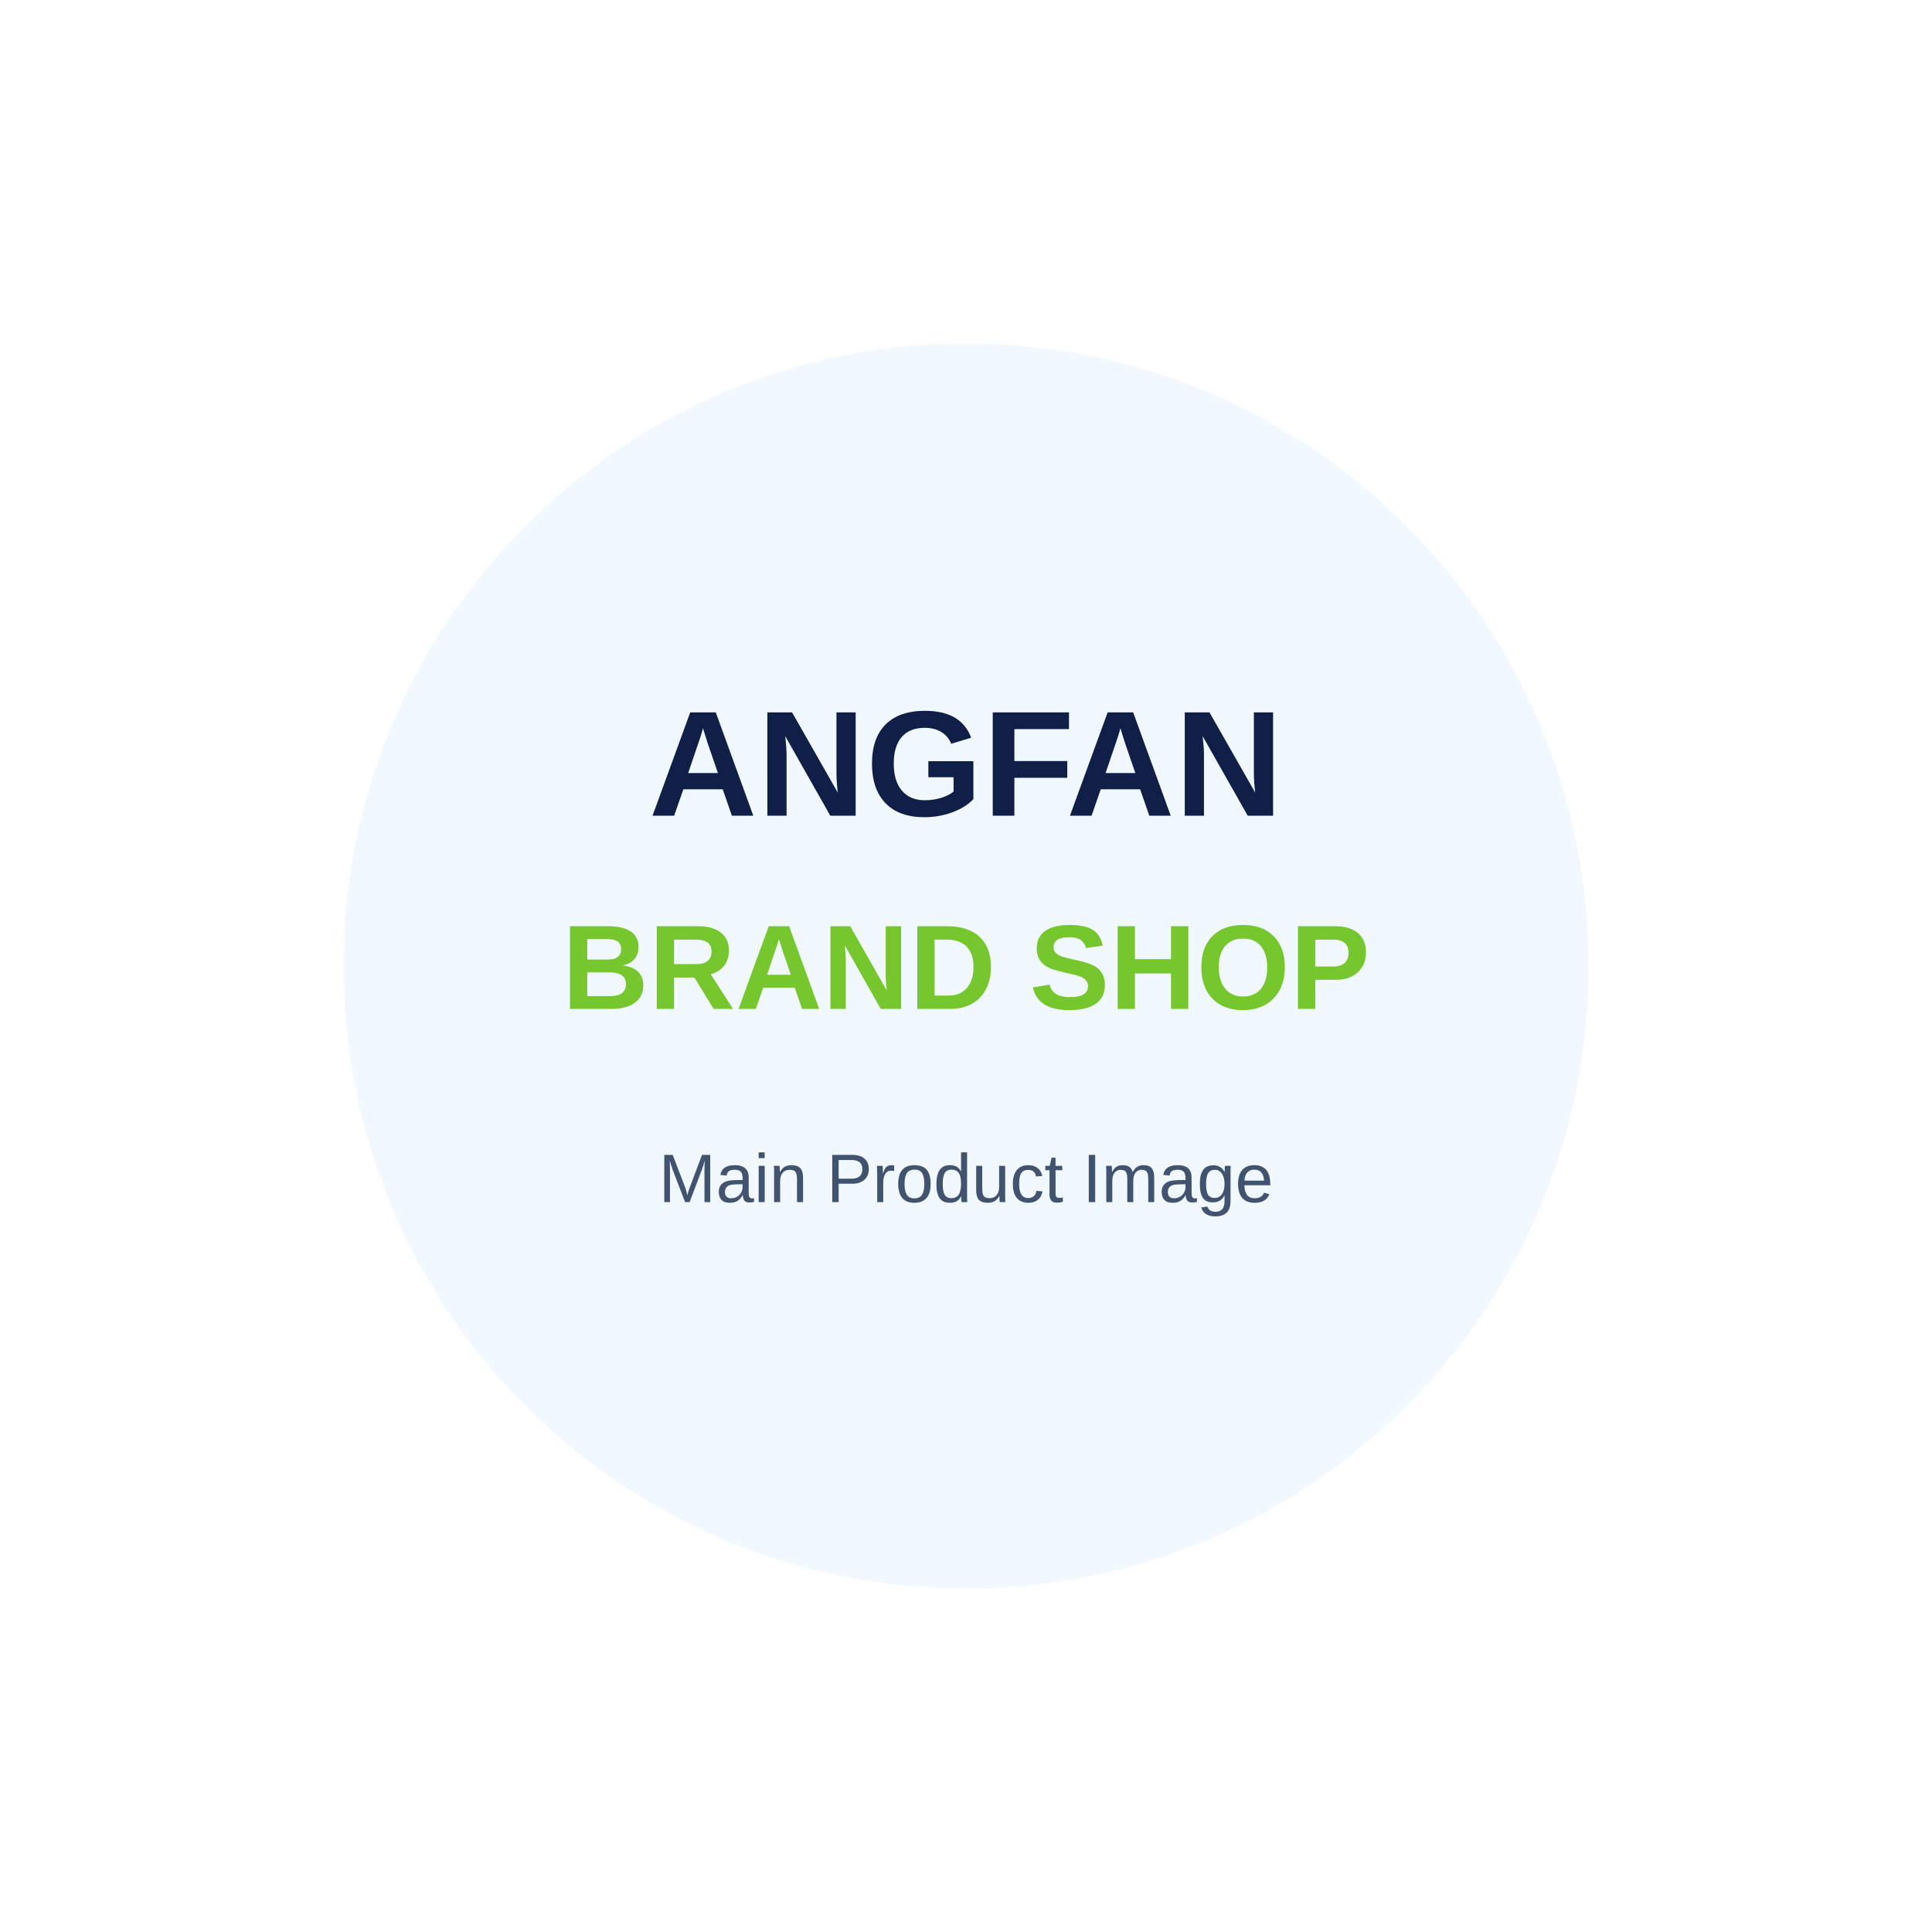
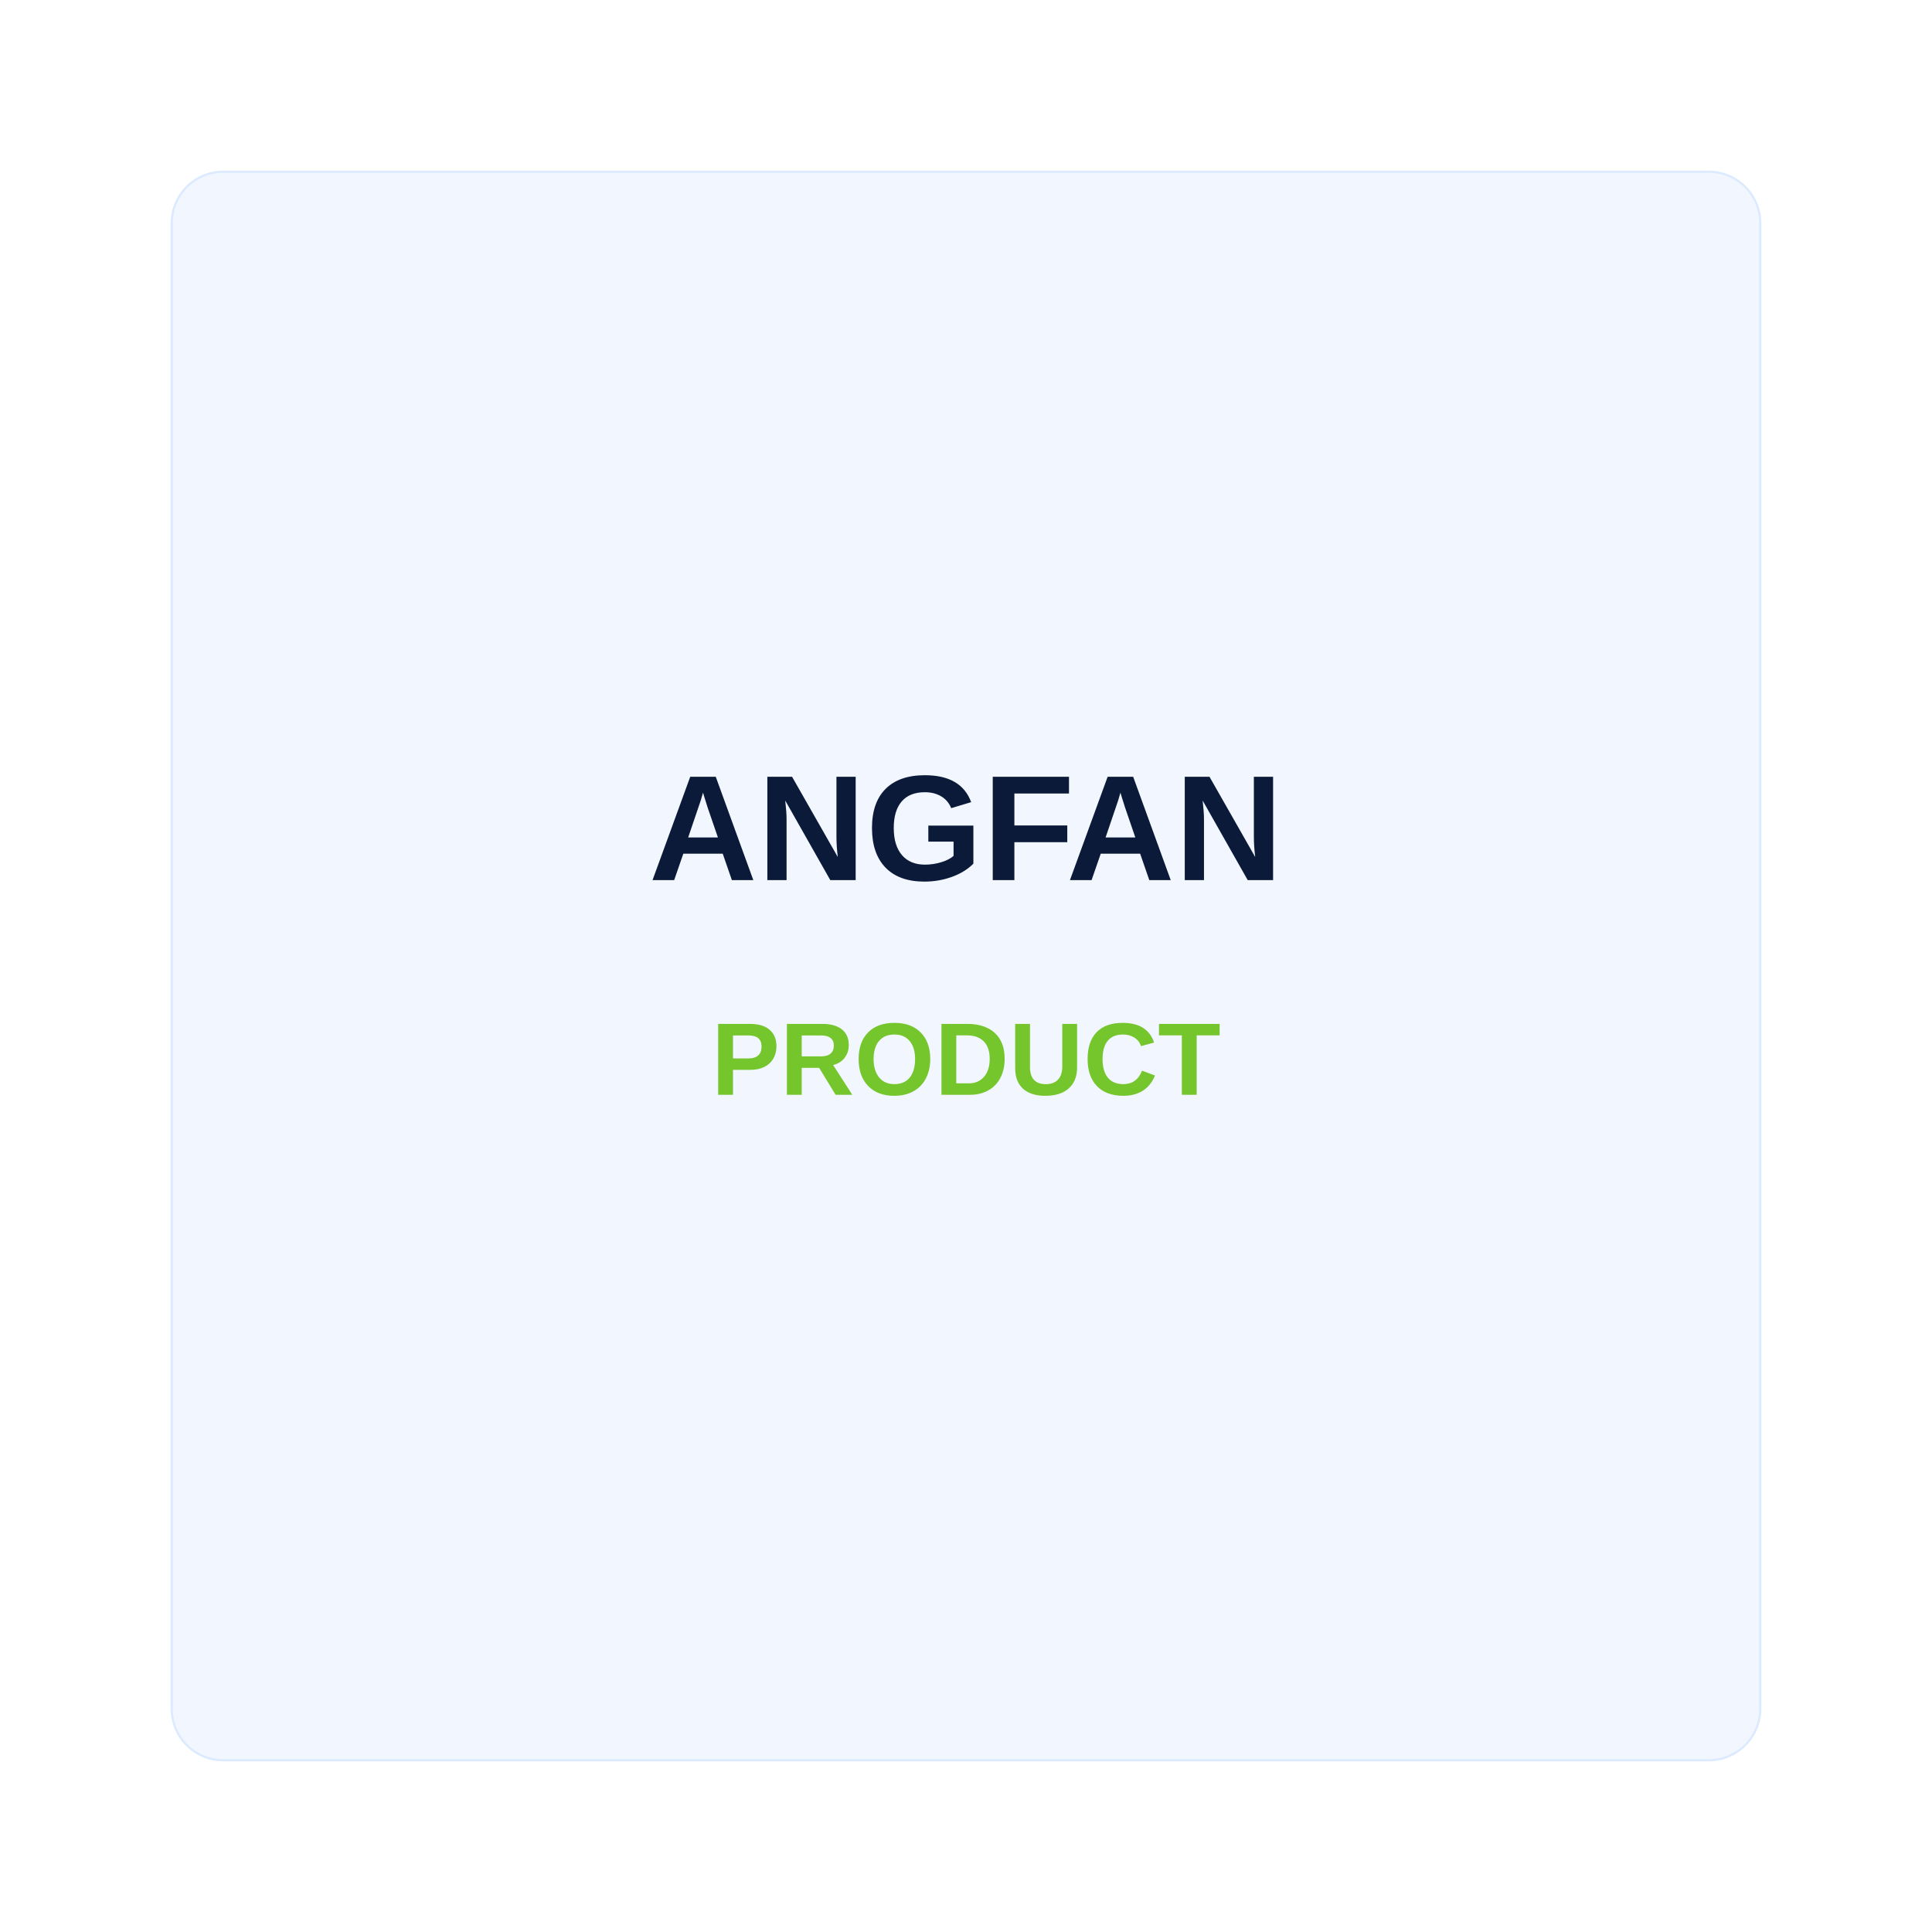
- <svg xmlns="http://www.w3.org/2000/svg" width="900" height="900" viewBox="0 0 900 900">
-   <rect width="900" height="900" fill="#ffffff" />
-   <circle cx="450" cy="450" r="290" fill="#dbeafe" opacity="0.35" />
-   <text x="450" y="380" text-anchor="middle" font-family="Arial" font-size="70" font-weight="700" fill="#0f1f48">ANGFAN</text>
-   <text x="450" y="470" text-anchor="middle" font-family="Arial" font-size="56" font-weight="700" fill="#76c62d">BRAND SHOP</text>
-   <text x="450" y="560" text-anchor="middle" font-family="Arial" font-size="32" fill="#42536f">Main Product Image</text>
+ <svg xmlns="http://www.w3.org/2000/svg" width="900" height="900">
+   <rect width="900" height="900" fill="#fff" />
+   <rect x="80" y="80" width="740" height="740" rx="24" fill="#f2f7ff" stroke="#dbeafe" />
+   <text x="450" y="410" font-family="Arial" font-size="70" text-anchor="middle" font-weight="700" fill="#0b1a38">ANGFAN</text>
+   <text x="450" y="510" font-family="Arial" font-size="48" text-anchor="middle" font-weight="700" fill="#75c62d">PRODUCT</text>
</svg>
